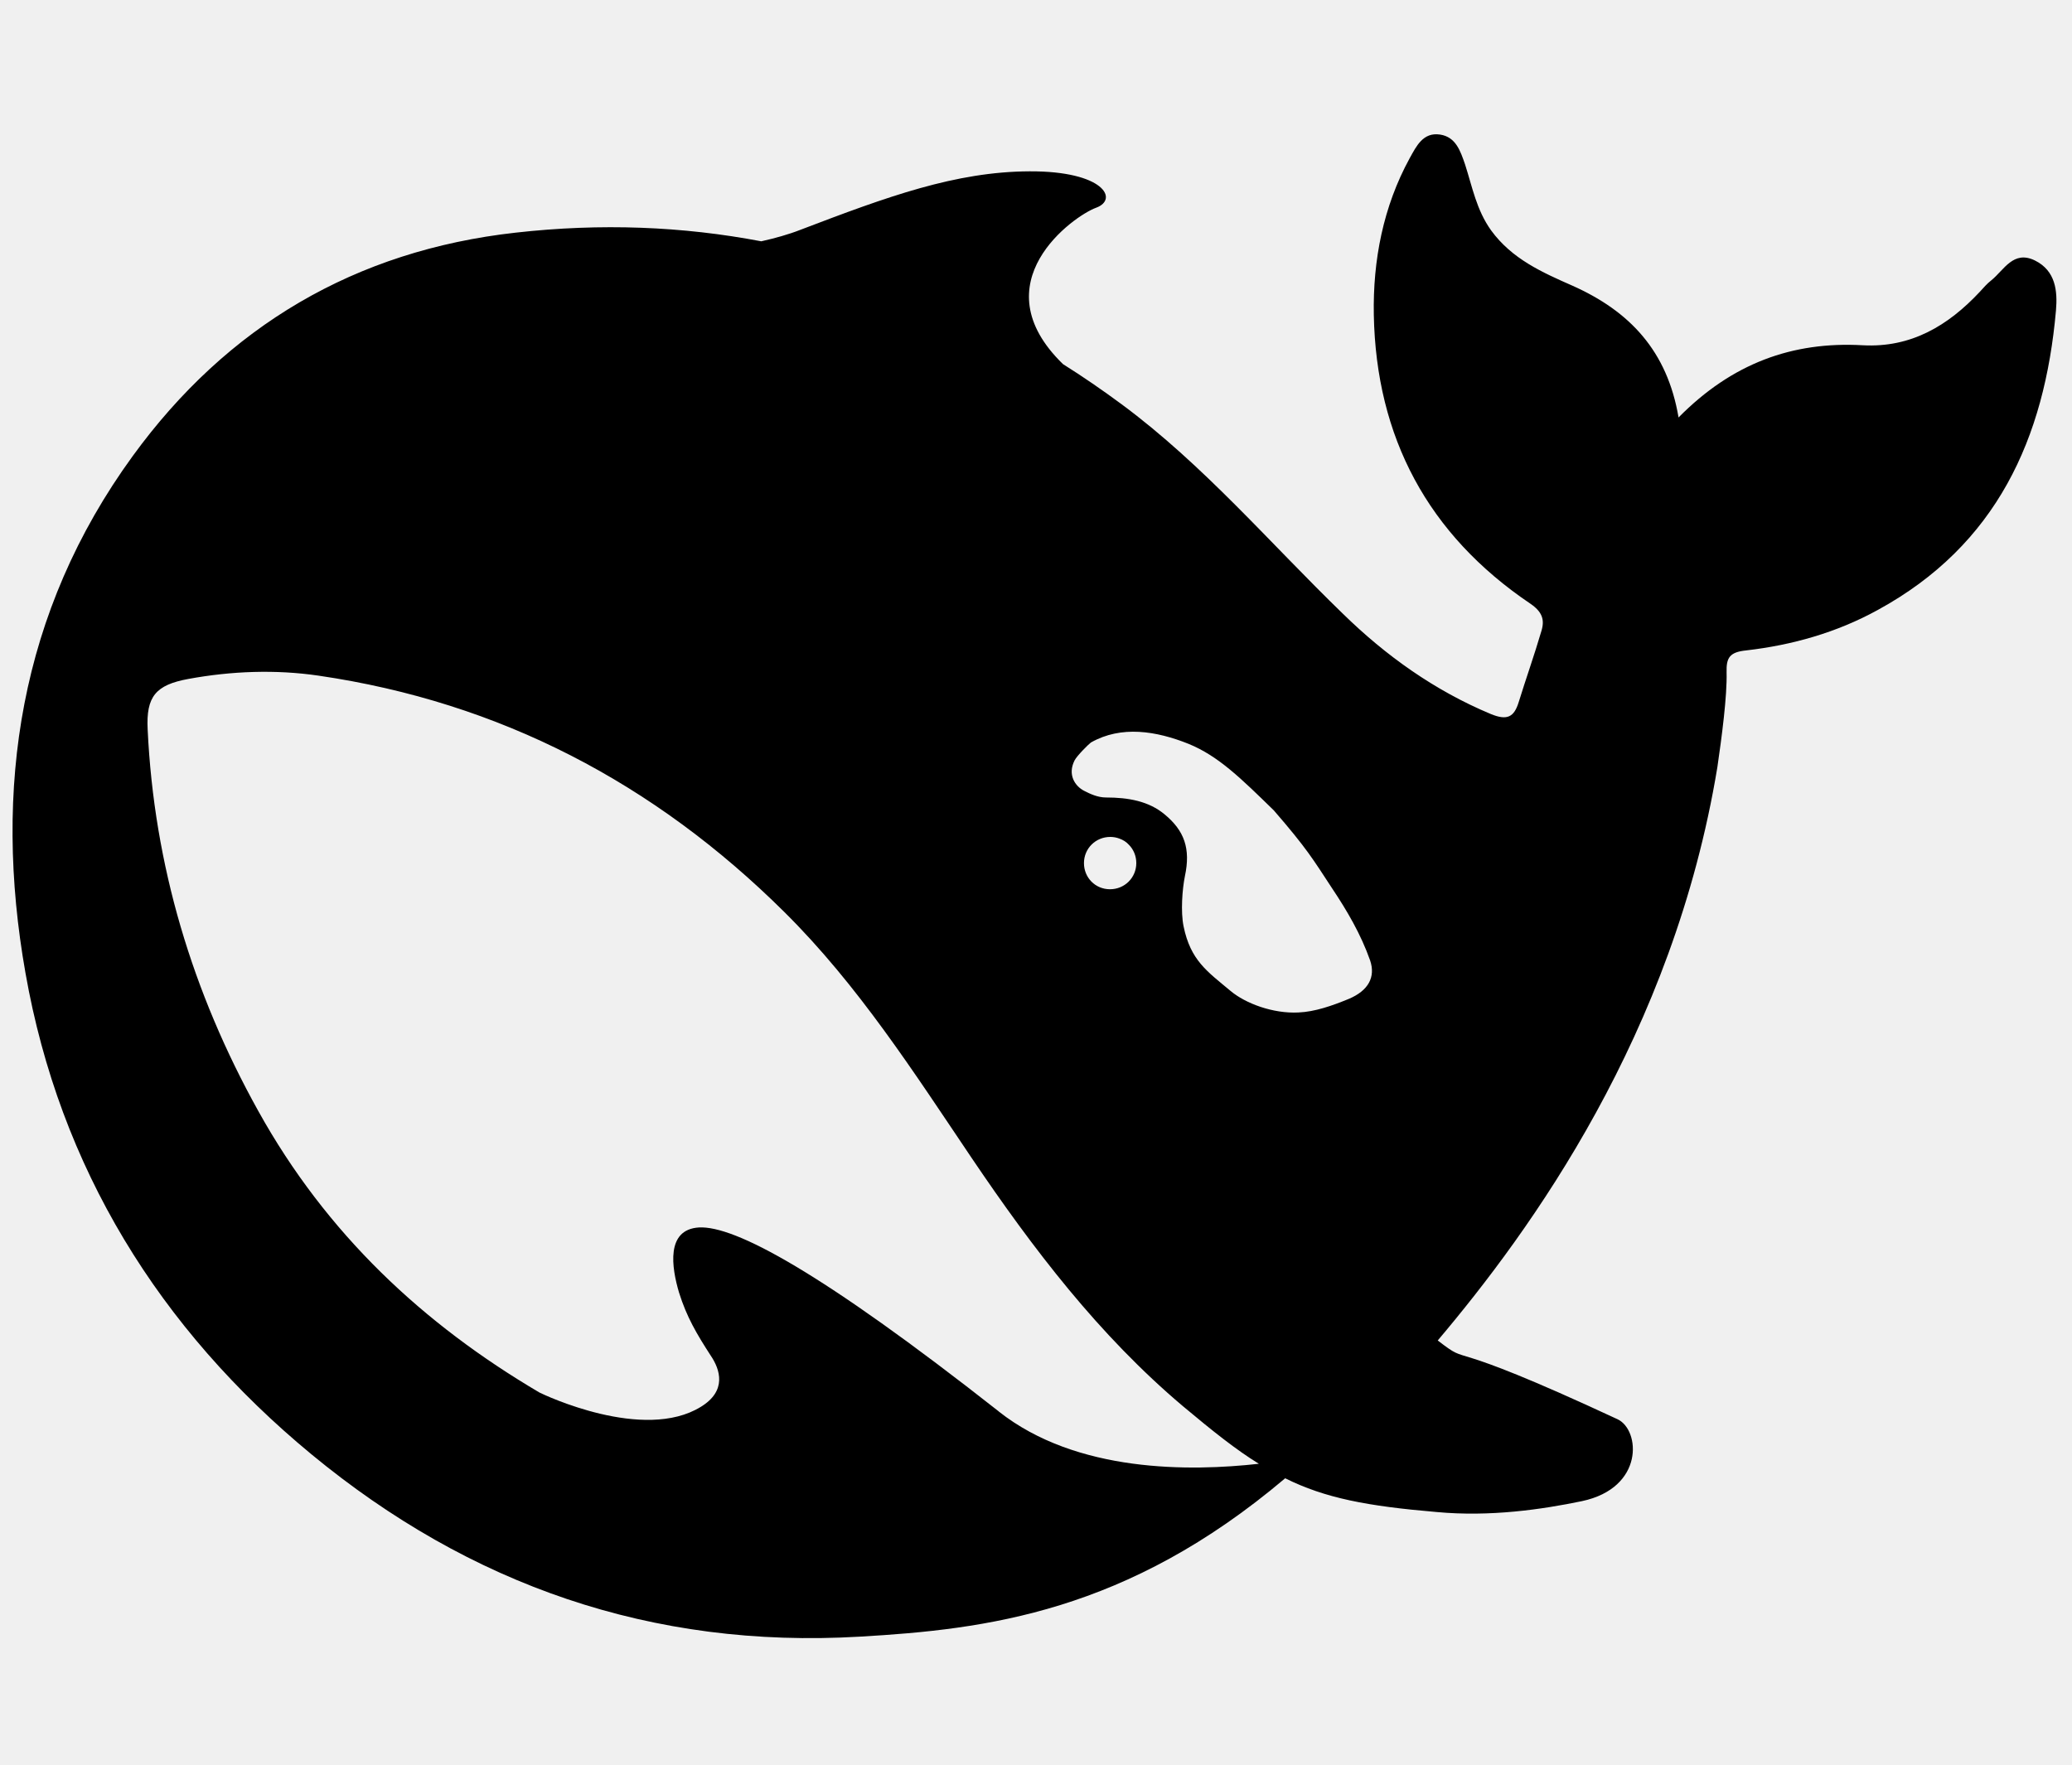
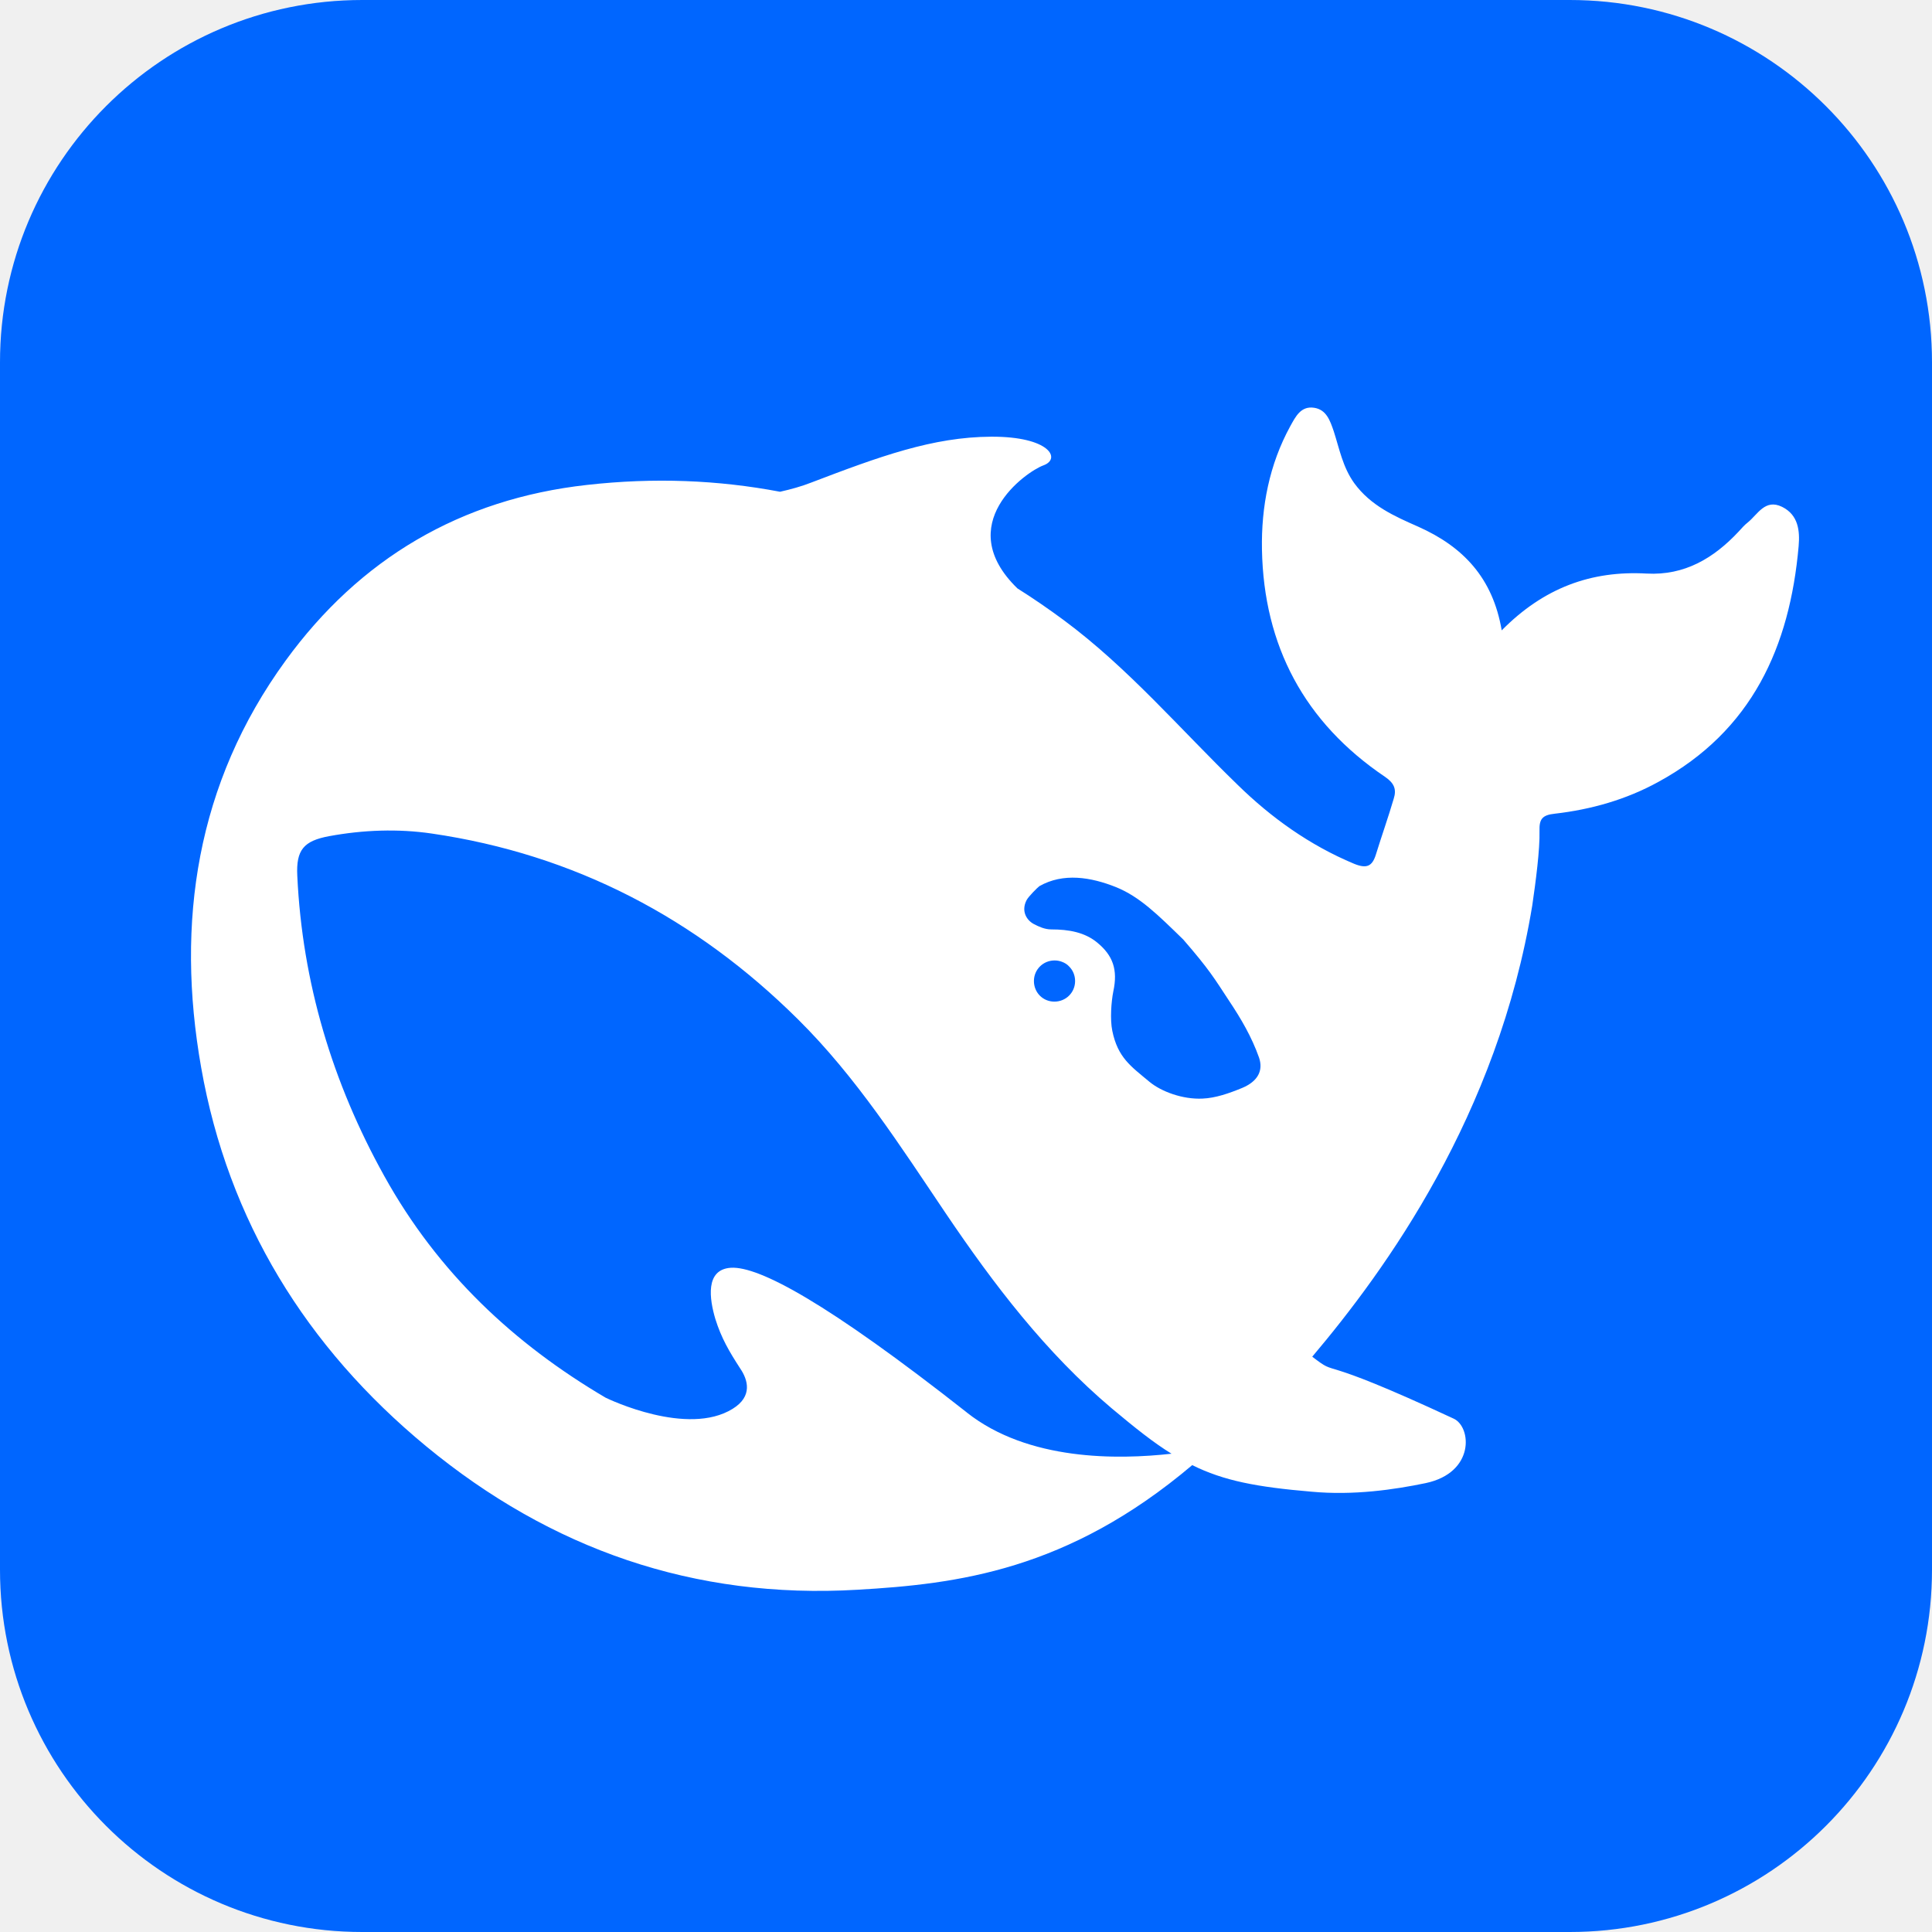
- <svg xmlns="http://www.w3.org/2000/svg" width="27" height="23" viewBox="0 0 27 23" fill="none">
-   <g clip-path="url(#clip0_logo)">
-     <path d="M26.517 3.395C26.235 3.257 26.114 3.52 25.949 3.653C25.892 3.697 25.845 3.753 25.797 3.805C25.385 4.245 24.903 4.534 24.274 4.5C23.354 4.448 22.568 4.737 21.873 5.441C21.726 4.573 21.235 4.055 20.489 3.723C20.099 3.551 19.703 3.377 19.43 3.002C19.239 2.735 19.186 2.437 19.091 2.143C19.03 1.966 18.97 1.785 18.766 1.754C18.544 1.72 18.457 1.905 18.37 2.061C18.023 2.695 17.889 3.395 17.902 4.103C17.932 5.697 18.605 6.966 19.942 7.868C20.094 7.972 20.133 8.075 20.085 8.227C19.994 8.538 19.886 8.84 19.79 9.151C19.729 9.349 19.638 9.393 19.426 9.306C18.692 8.999 18.058 8.546 17.498 7.998C16.548 7.078 15.688 6.063 14.616 5.269C14.364 5.083 14.113 4.91 13.852 4.746C12.758 3.684 13.995 2.812 14.282 2.708C14.581 2.6 14.386 2.229 13.418 2.233C12.45 2.237 11.565 2.562 10.436 2.993C10.271 3.058 10.097 3.105 9.92 3.145C8.895 2.95 7.832 2.907 6.721 3.032C4.629 3.265 2.958 4.254 1.73 5.943C0.254 7.972 -0.093 10.278 0.332 12.682C0.778 15.217 2.072 17.315 4.06 18.956C6.122 20.657 8.496 21.491 11.205 21.331C12.85 21.236 14.681 21.015 16.747 19.267C17.268 19.526 17.815 19.63 18.722 19.707C19.421 19.772 20.093 19.673 20.614 19.565C21.43 19.392 21.374 18.637 21.079 18.498C18.687 17.384 19.212 17.837 18.735 17.471C19.95 16.033 21.806 13.478 22.379 9.998C22.435 9.614 22.507 9.073 22.499 8.762C22.494 8.572 22.538 8.499 22.755 8.477C23.354 8.408 23.935 8.244 24.469 7.95C26.019 7.104 26.644 5.713 26.791 4.047C26.813 3.792 26.787 3.529 26.517 3.395ZM13.014 18.395C10.696 16.572 9.572 15.973 9.108 15.998C8.674 16.024 8.752 16.521 8.848 16.845C8.948 17.165 9.078 17.385 9.26 17.666C9.386 17.851 9.473 18.127 9.134 18.335C8.388 18.797 7.09 18.18 7.029 18.149C5.518 17.259 4.256 16.085 3.365 14.479C2.506 12.934 2.007 11.275 1.924 9.505C1.903 9.078 2.029 8.927 2.454 8.849C3.014 8.746 3.591 8.724 4.151 8.806C6.517 9.152 8.53 10.209 10.219 11.885C11.182 12.839 11.911 13.979 12.662 15.093C13.461 16.276 14.32 17.403 15.414 18.327C15.801 18.651 16.109 18.897 16.404 19.078C15.514 19.178 14.03 19.199 13.014 18.396V18.395ZM14.125 11.249C14.125 11.059 14.277 10.908 14.468 10.908C14.511 10.908 14.55 10.916 14.585 10.929C14.633 10.946 14.677 10.972 14.711 11.011C14.772 11.072 14.807 11.158 14.807 11.249C14.807 11.439 14.655 11.59 14.464 11.59C14.273 11.59 14.125 11.439 14.125 11.249ZM17.576 13.019C17.355 13.11 17.133 13.187 16.92 13.196C16.59 13.213 16.23 13.079 16.035 12.915C15.731 12.661 15.514 12.518 15.423 12.073C15.384 11.884 15.406 11.59 15.44 11.421C15.518 11.059 15.432 10.826 15.176 10.614C14.968 10.441 14.703 10.394 14.412 10.394C14.303 10.394 14.203 10.346 14.129 10.308C14.008 10.247 13.908 10.096 14.003 9.91C14.034 9.85 14.181 9.703 14.216 9.677C14.611 9.453 15.066 9.526 15.488 9.695C15.878 9.854 16.174 10.148 16.599 10.562C17.033 11.063 17.111 11.201 17.358 11.577C17.554 11.871 17.732 12.173 17.854 12.518C17.927 12.734 17.832 12.911 17.576 13.019Z" fill="currentColor" />
+ <svg xmlns="http://www.w3.org/2000/svg" width="32" height="32" viewBox="0 0 32 32" fill="none">
+   <rect width="32" height="32" rx="6" fill="#0066ff" />
+   <g transform="translate(3, 5)">
+     <path d="M26.517 3.395C26.235 3.257 26.114 3.52 25.949 3.653C25.892 3.697 25.845 3.753 25.797 3.805C25.385 4.245 24.903 4.534 24.274 4.5C23.354 4.448 22.568 4.737 21.873 5.441C21.726 4.573 21.235 4.055 20.489 3.723C20.099 3.551 19.703 3.377 19.43 3.002C19.239 2.735 19.186 2.437 19.091 2.143C19.03 1.966 18.97 1.785 18.766 1.754C18.544 1.72 18.457 1.905 18.37 2.061C18.023 2.695 17.889 3.395 17.902 4.103C17.932 5.697 18.605 6.966 19.942 7.868C20.094 7.972 20.133 8.075 20.085 8.227C19.994 8.538 19.886 8.84 19.79 9.151C19.729 9.349 19.638 9.393 19.426 9.306C18.692 8.999 18.058 8.546 17.498 7.998C16.548 7.078 15.688 6.063 14.616 5.269C14.364 5.083 14.113 4.91 13.852 4.746C12.758 3.684 13.995 2.812 14.282 2.708C14.581 2.6 14.386 2.229 13.418 2.233C12.45 2.237 11.565 2.562 10.436 2.993C10.271 3.058 10.097 3.105 9.92 3.145C8.895 2.95 7.832 2.907 6.721 3.032C4.629 3.265 2.958 4.254 1.73 5.943C0.254 7.972 -0.093 10.278 0.332 12.682C0.778 15.217 2.072 17.315 4.06 18.956C6.122 20.657 8.496 21.491 11.205 21.331C12.85 21.236 14.681 21.015 16.747 19.267C17.268 19.526 17.815 19.63 18.722 19.707C19.421 19.772 20.093 19.673 20.614 19.565C21.43 19.392 21.374 18.637 21.079 18.498C18.687 17.384 19.212 17.837 18.735 17.471C19.95 16.033 21.806 13.478 22.379 9.998C22.435 9.614 22.507 9.073 22.499 8.762C22.494 8.572 22.538 8.499 22.755 8.477C23.354 8.408 23.935 8.244 24.469 7.95C26.019 7.104 26.644 5.713 26.791 4.047C26.813 3.792 26.787 3.529 26.517 3.395ZM13.014 18.395C10.696 16.572 9.572 15.973 9.108 15.998C8.674 16.024 8.752 16.521 8.848 16.845C8.948 17.165 9.078 17.385 9.26 17.666C9.386 17.851 9.473 18.127 9.134 18.335C8.388 18.797 7.09 18.18 7.029 18.149C5.518 17.259 4.256 16.085 3.365 14.479C2.506 12.934 2.007 11.275 1.924 9.505C1.903 9.078 2.029 8.927 2.454 8.849C3.014 8.746 3.591 8.724 4.151 8.806C6.517 9.152 8.53 10.209 10.219 11.885C11.182 12.839 11.911 13.979 12.662 15.093C13.461 16.276 14.32 17.403 15.414 18.327C15.801 18.651 16.109 18.897 16.404 19.078C15.514 19.178 14.03 19.199 13.014 18.396V18.395ZM14.125 11.249C14.125 11.059 14.277 10.908 14.468 10.908C14.511 10.908 14.55 10.916 14.585 10.929C14.633 10.946 14.677 10.972 14.711 11.011C14.772 11.072 14.807 11.158 14.807 11.249C14.807 11.439 14.655 11.59 14.464 11.59C14.273 11.59 14.125 11.439 14.125 11.249ZM17.576 13.019C17.355 13.11 17.133 13.187 16.92 13.196C16.59 13.213 16.23 13.079 16.035 12.915C15.731 12.661 15.514 12.518 15.423 12.073C15.384 11.884 15.406 11.59 15.44 11.421C15.518 11.059 15.432 10.826 15.176 10.614C14.968 10.441 14.703 10.394 14.412 10.394C14.303 10.394 14.203 10.346 14.129 10.308C14.008 10.247 13.908 10.096 14.003 9.91C14.034 9.85 14.181 9.703 14.216 9.677C14.611 9.453 15.066 9.526 15.488 9.695C15.878 9.854 16.174 10.148 16.599 10.562C17.033 11.063 17.111 11.201 17.358 11.577C17.554 11.871 17.732 12.173 17.854 12.518C17.927 12.734 17.832 12.911 17.576 13.019Z" fill="white" />
  </g>
-   <defs>
-     <clipPath id="clip0_logo">
-       <rect width="27" height="23" fill="white" />
-     </clipPath>
-   </defs>
</svg>
